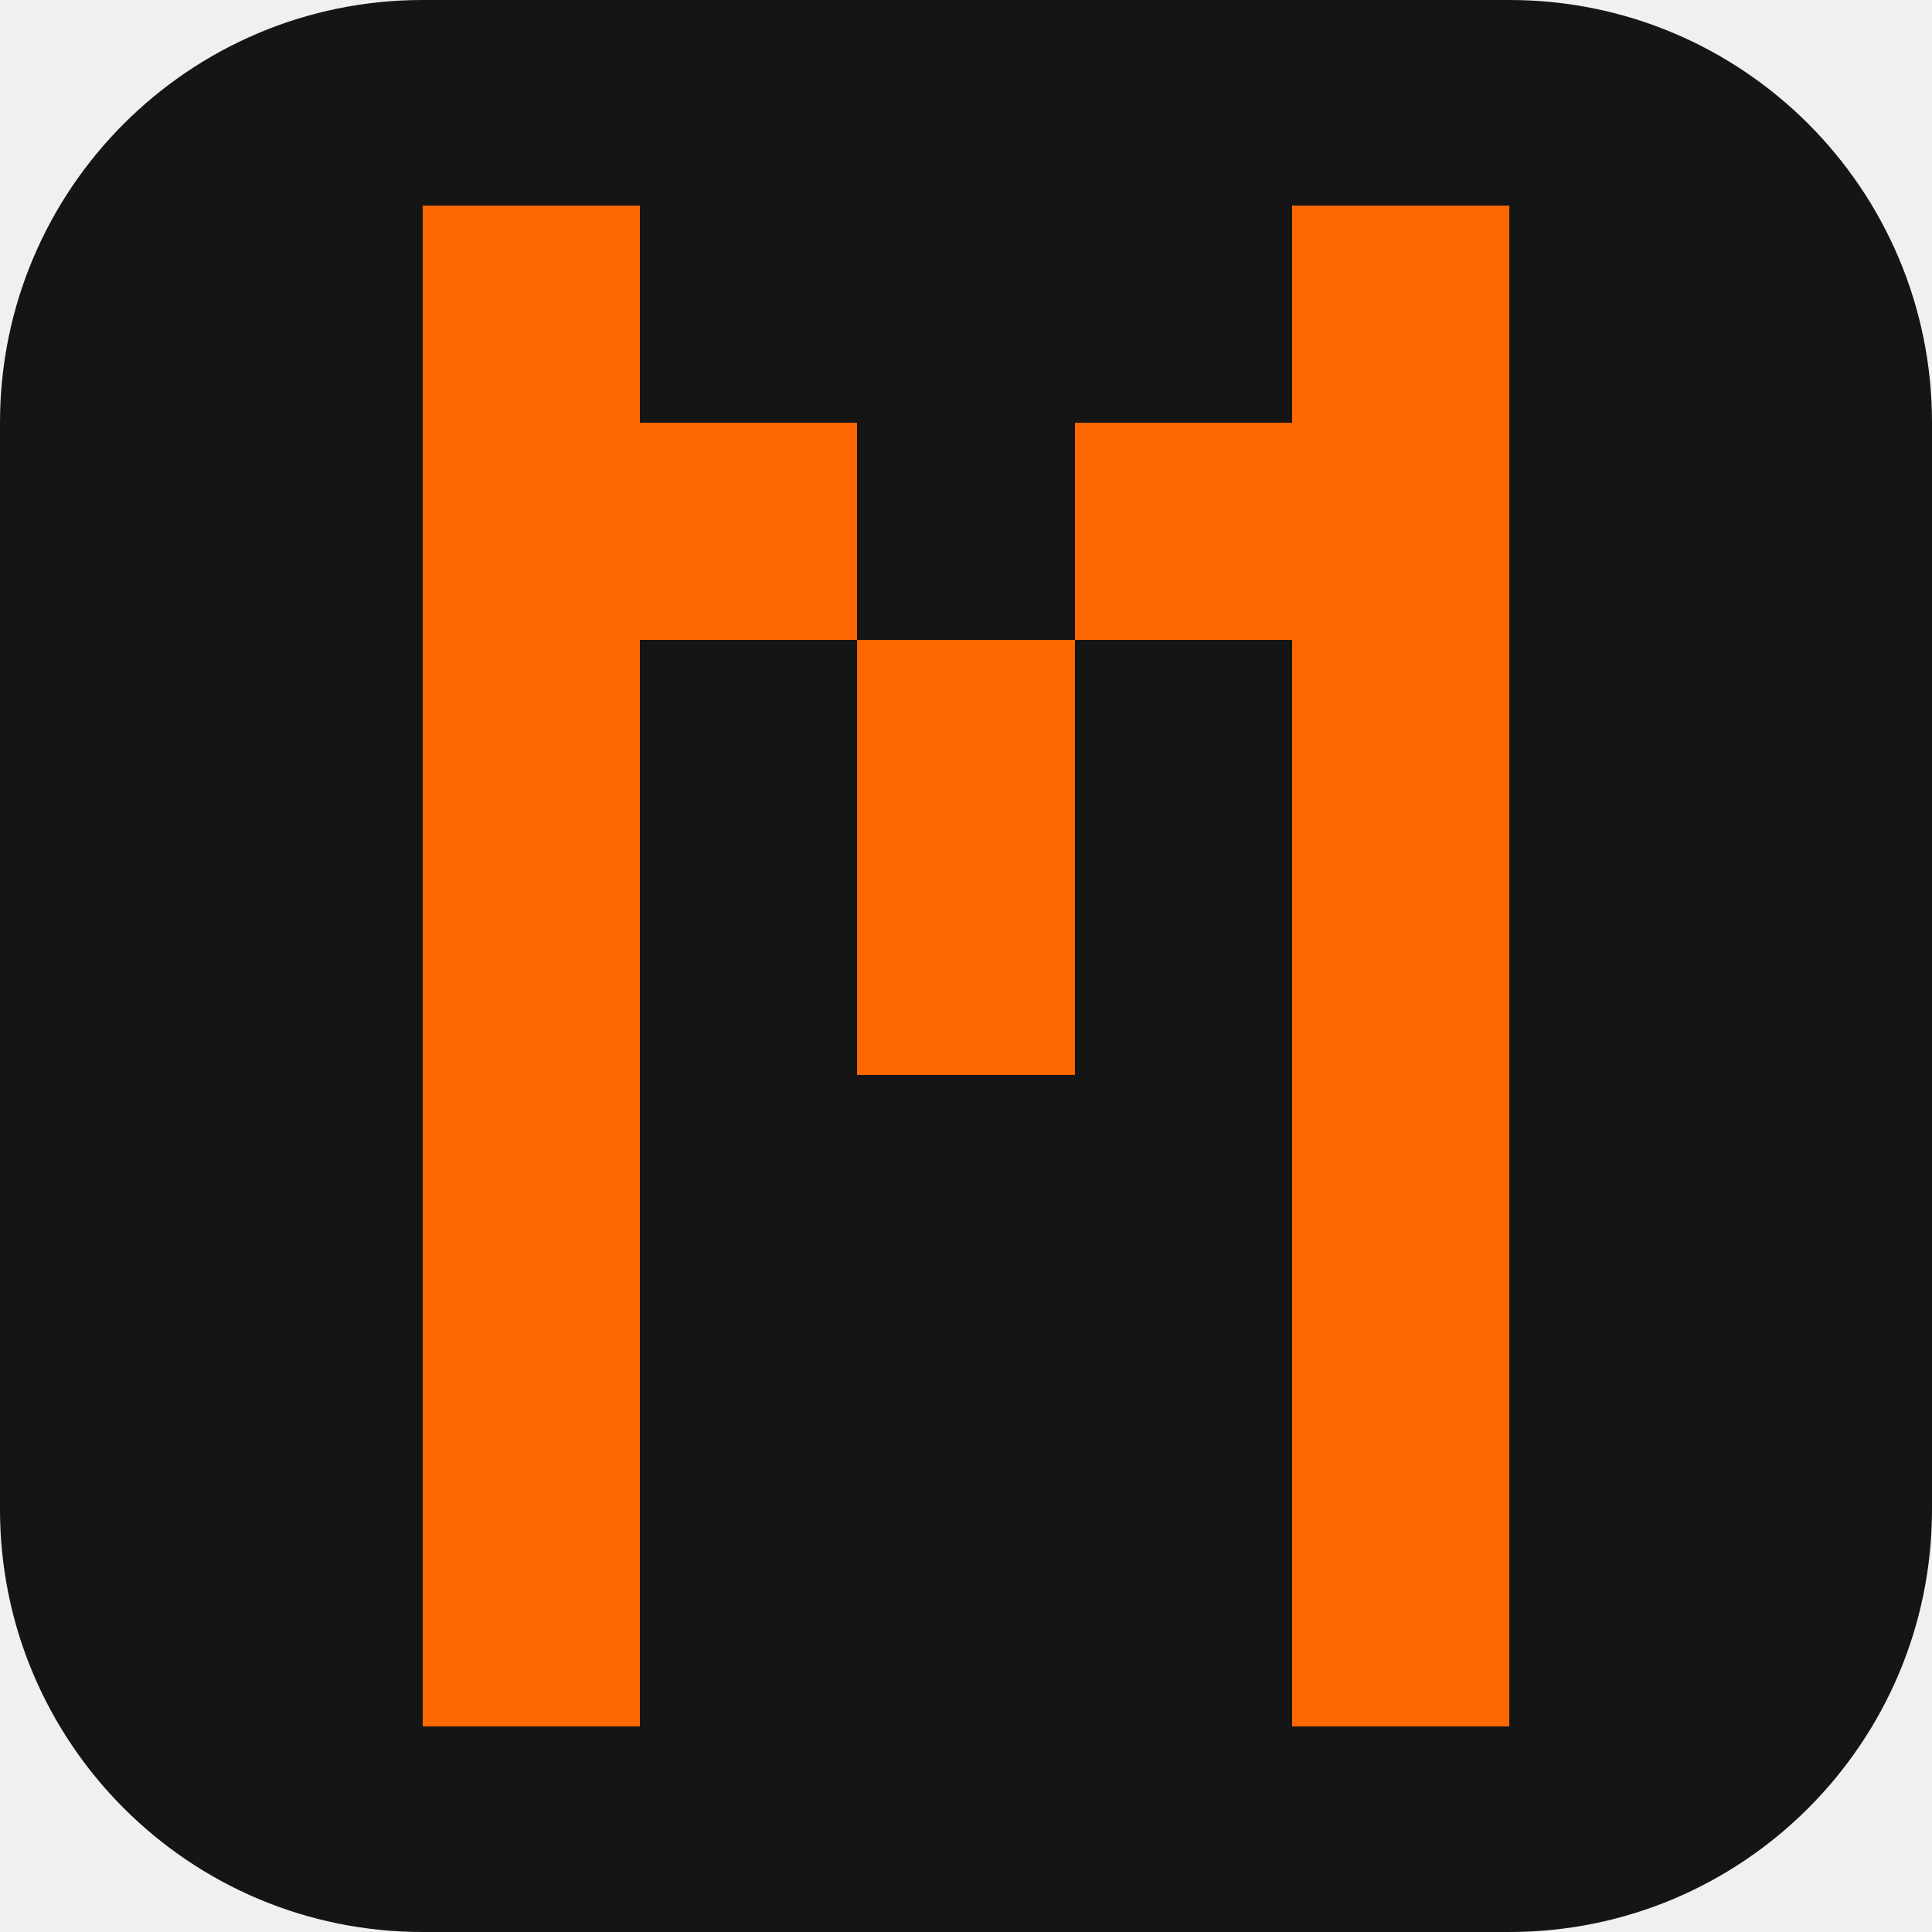
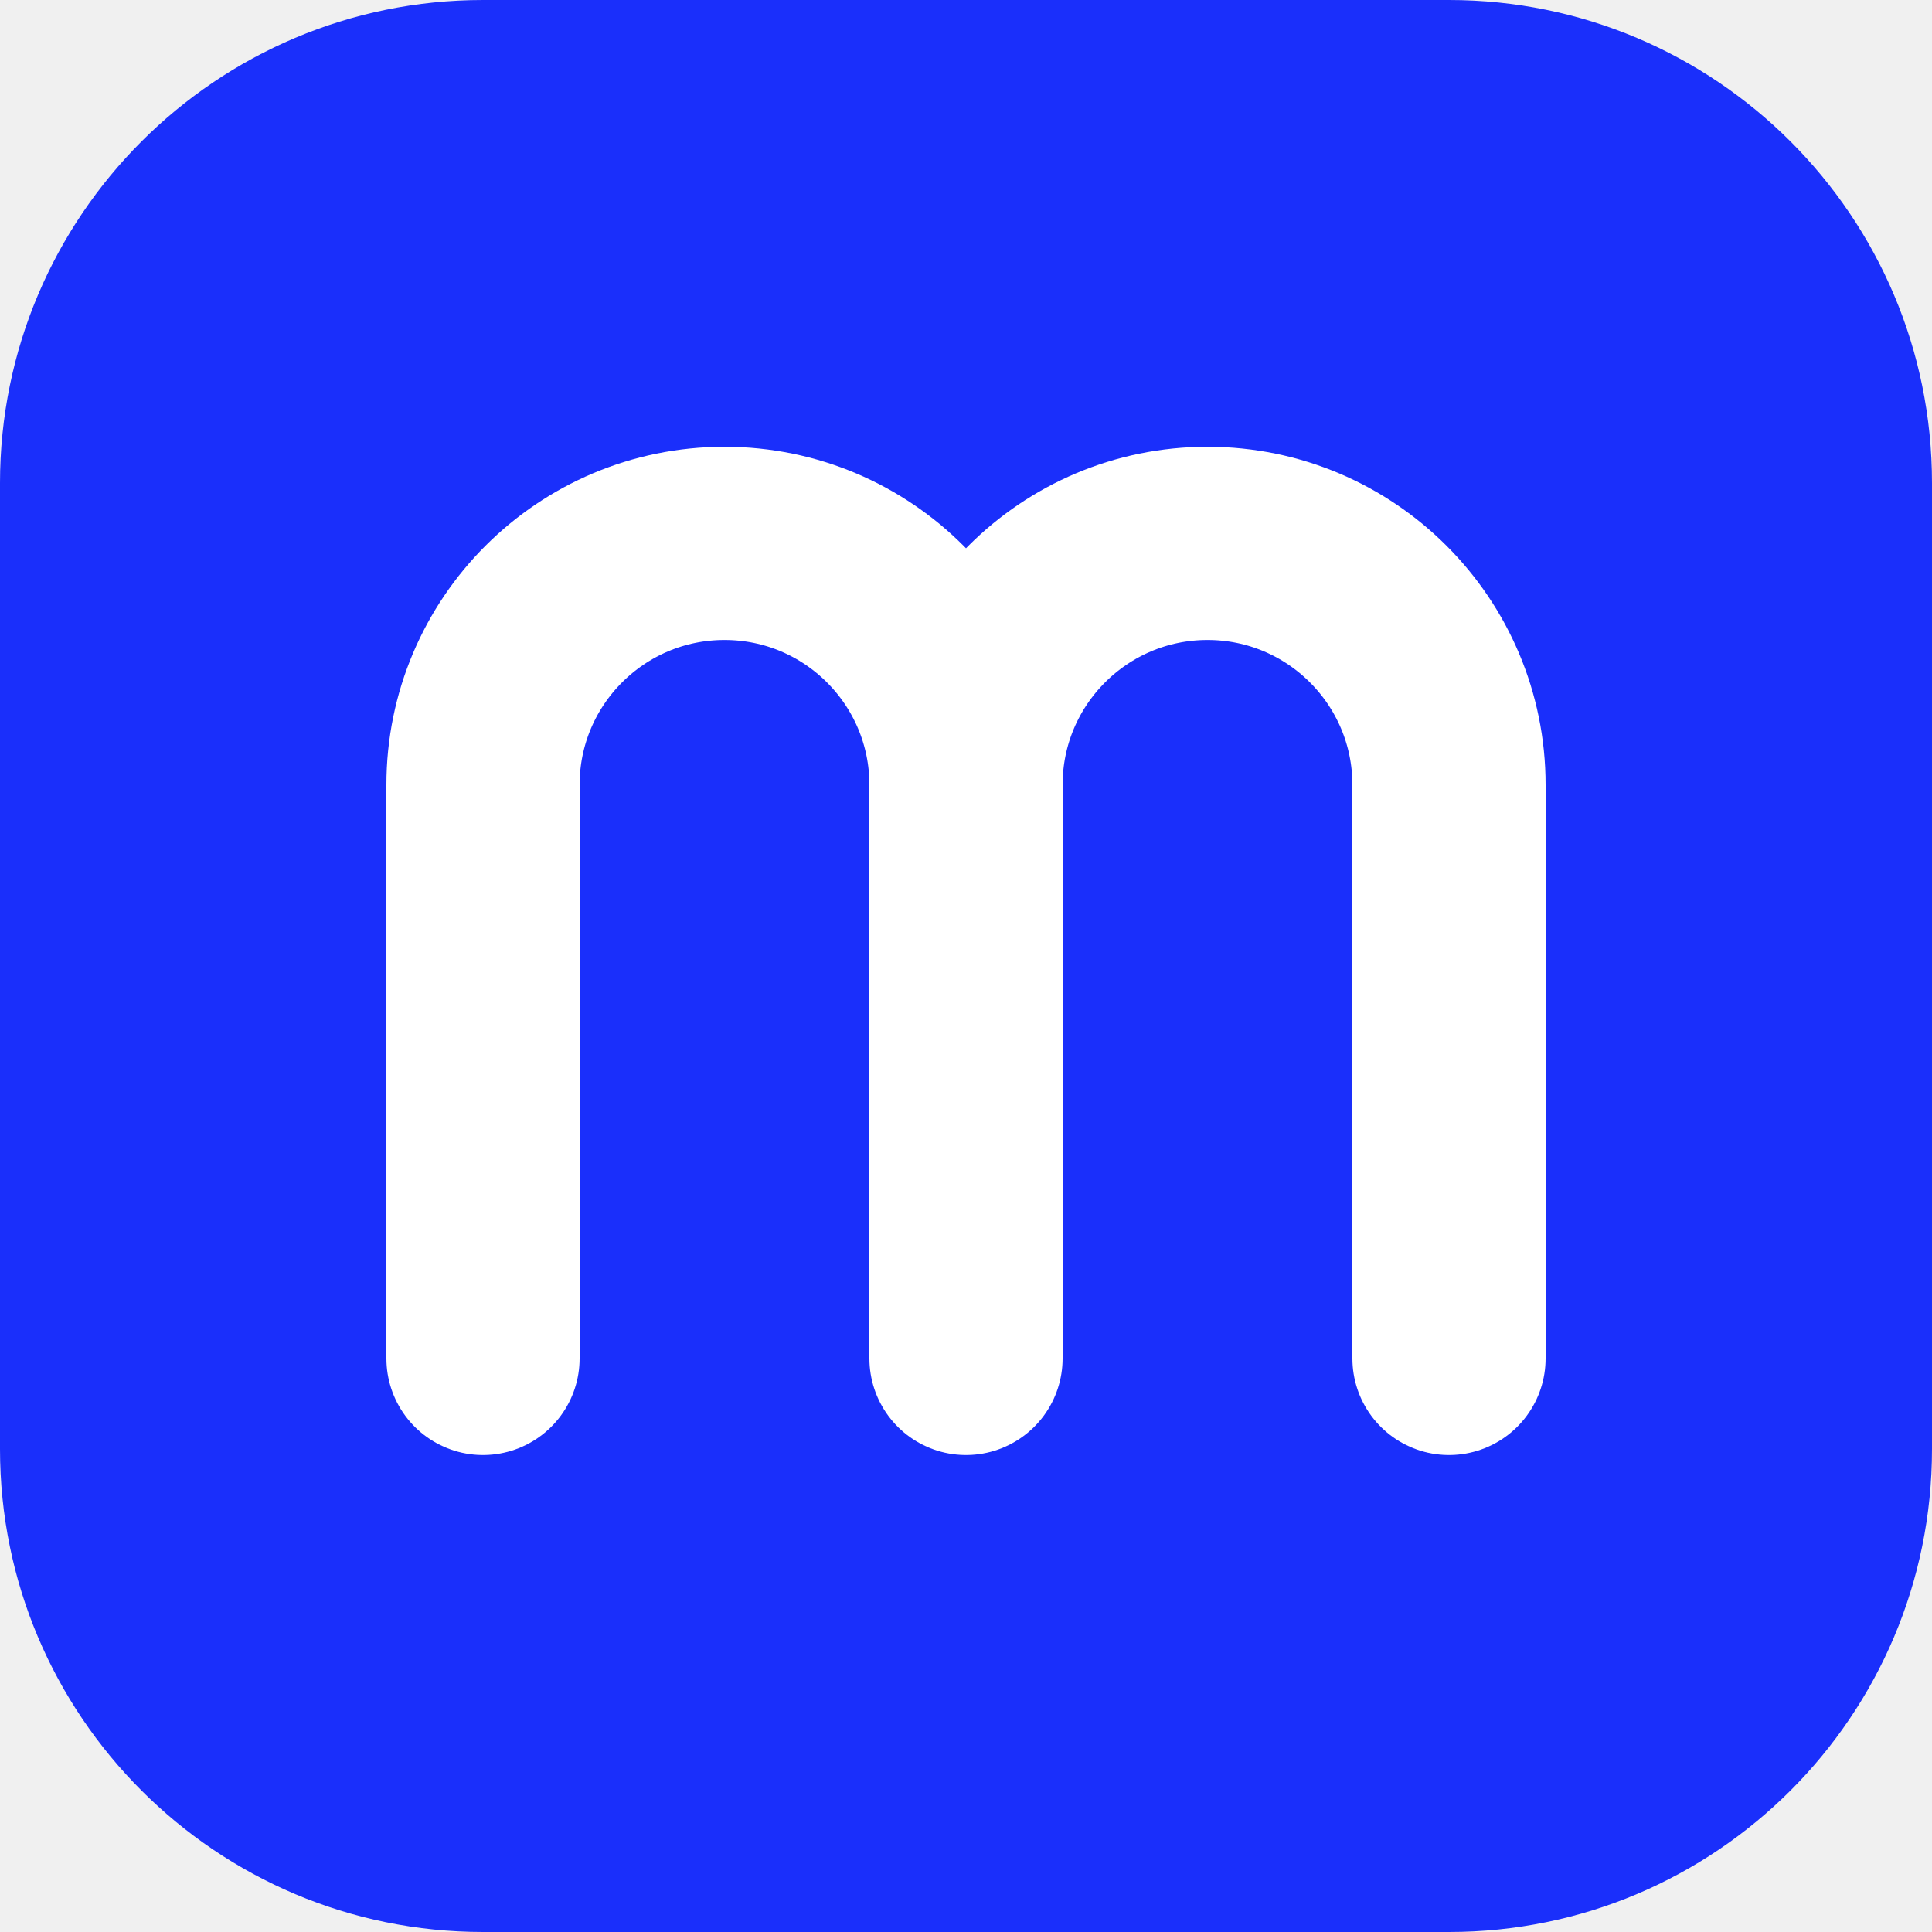
<svg xmlns="http://www.w3.org/2000/svg" viewBox="0 0 32 32">
-   <rect width="32" height="32" rx="7" fill="#151515" />
-   <g fill="#FF6700" shape-rendering="crispEdges">
-     <rect x="7.0" y="3.4" width="3.6" height="3.6" />
-     <rect x="21.4" y="3.4" width="3.6" height="3.6" />
-     <rect x="7.0" y="7.0" width="3.6" height="3.6" />
-     <rect x="10.6" y="7.0" width="3.6" height="3.6" />
-     <rect x="17.8" y="7.0" width="3.6" height="3.6" />
-     <rect x="21.4" y="7.0" width="3.6" height="3.6" />
-     <rect x="7.0" y="10.6" width="3.6" height="3.6" />
-     <rect x="14.2" y="10.6" width="3.6" height="3.6" />
-     <rect x="21.4" y="10.6" width="3.6" height="3.6" />
-     <rect x="7.0" y="14.2" width="3.6" height="3.6" />
-     <rect x="14.2" y="14.2" width="3.6" height="3.6" />
-     <rect x="21.4" y="14.2" width="3.6" height="3.6" />
-     <rect x="7.0" y="17.8" width="3.6" height="3.6" />
-     <rect x="21.4" y="17.8" width="3.6" height="3.6" />
-     <rect x="7.0" y="21.4" width="3.6" height="3.6" />
-     <rect x="21.4" y="21.4" width="3.6" height="3.6" />
-     <rect x="7.0" y="25.0" width="3.6" height="3.6" />
-     <rect x="21.4" y="25.0" width="3.6" height="3.6" />
-   </g>
+   <rect width="32" height="32" rx="8" fill="#1a2ffb" />
+   <path d="M8 22.500V13a4 4 0 0 1 8 0v9.500M16 13a4 4 0 0 1 8 0v9.500" fill="none" stroke="#fff" stroke-width="3.200" stroke-linecap="round" stroke-linejoin="round" />
</svg>
